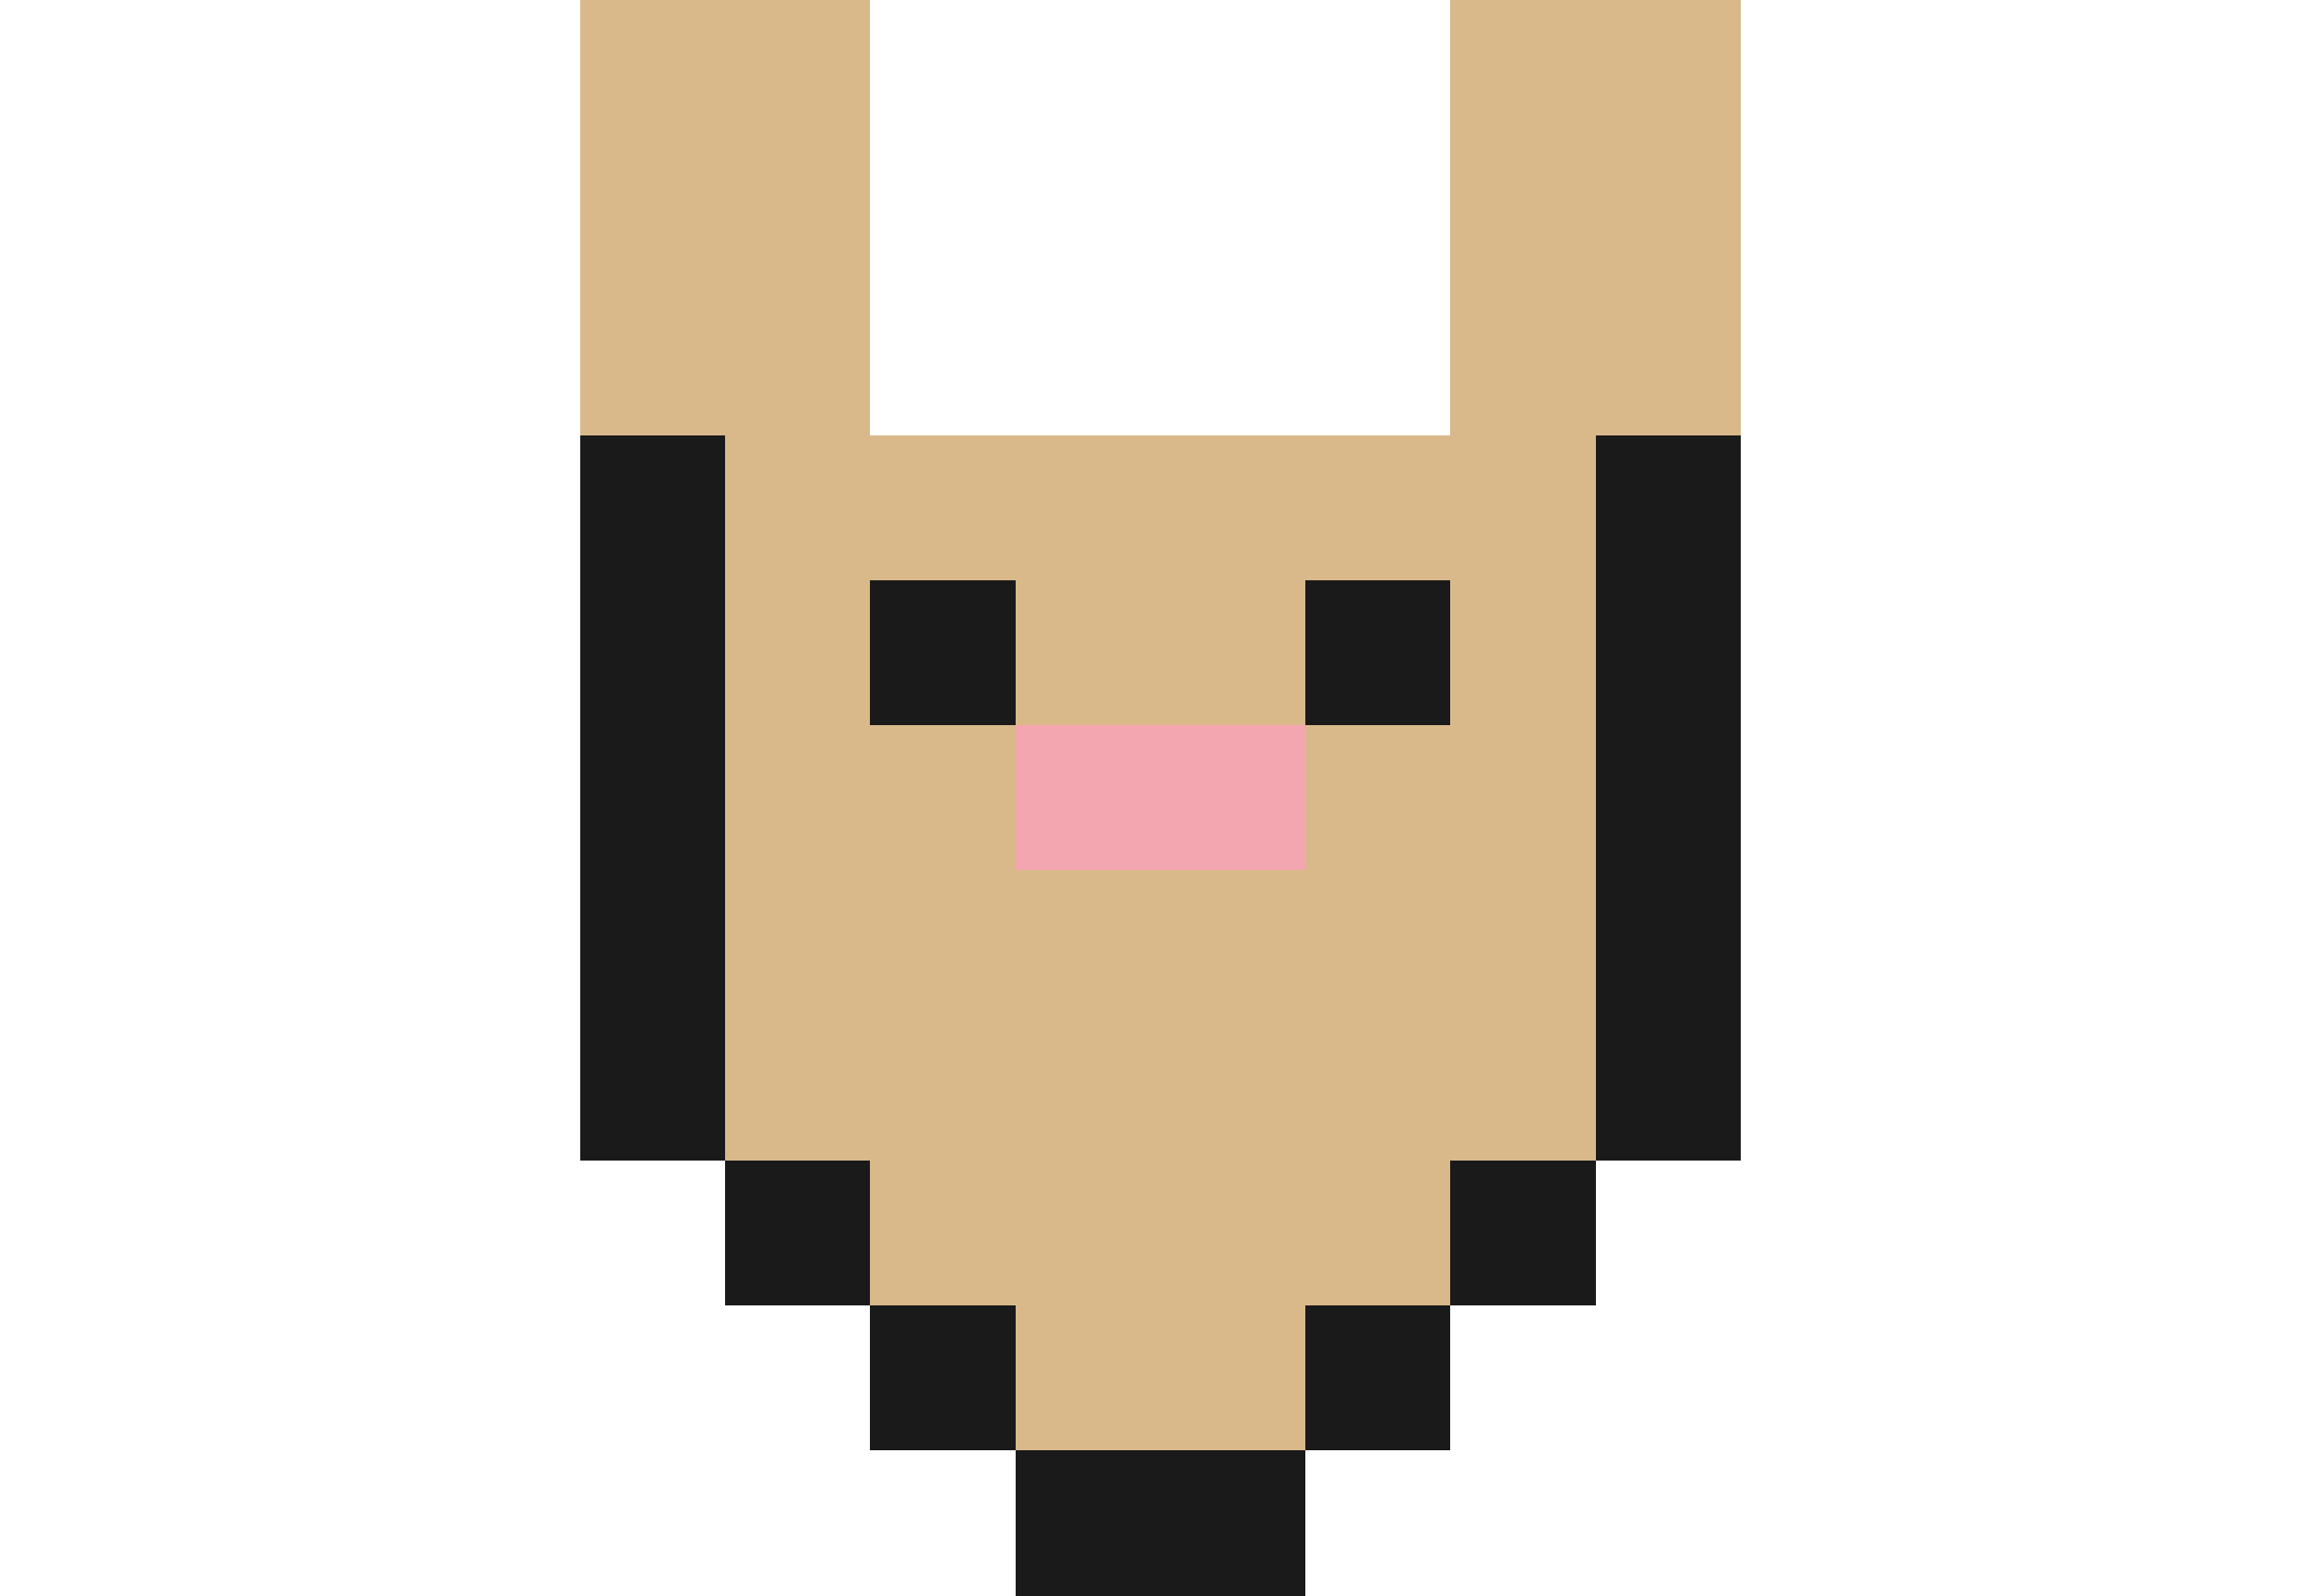
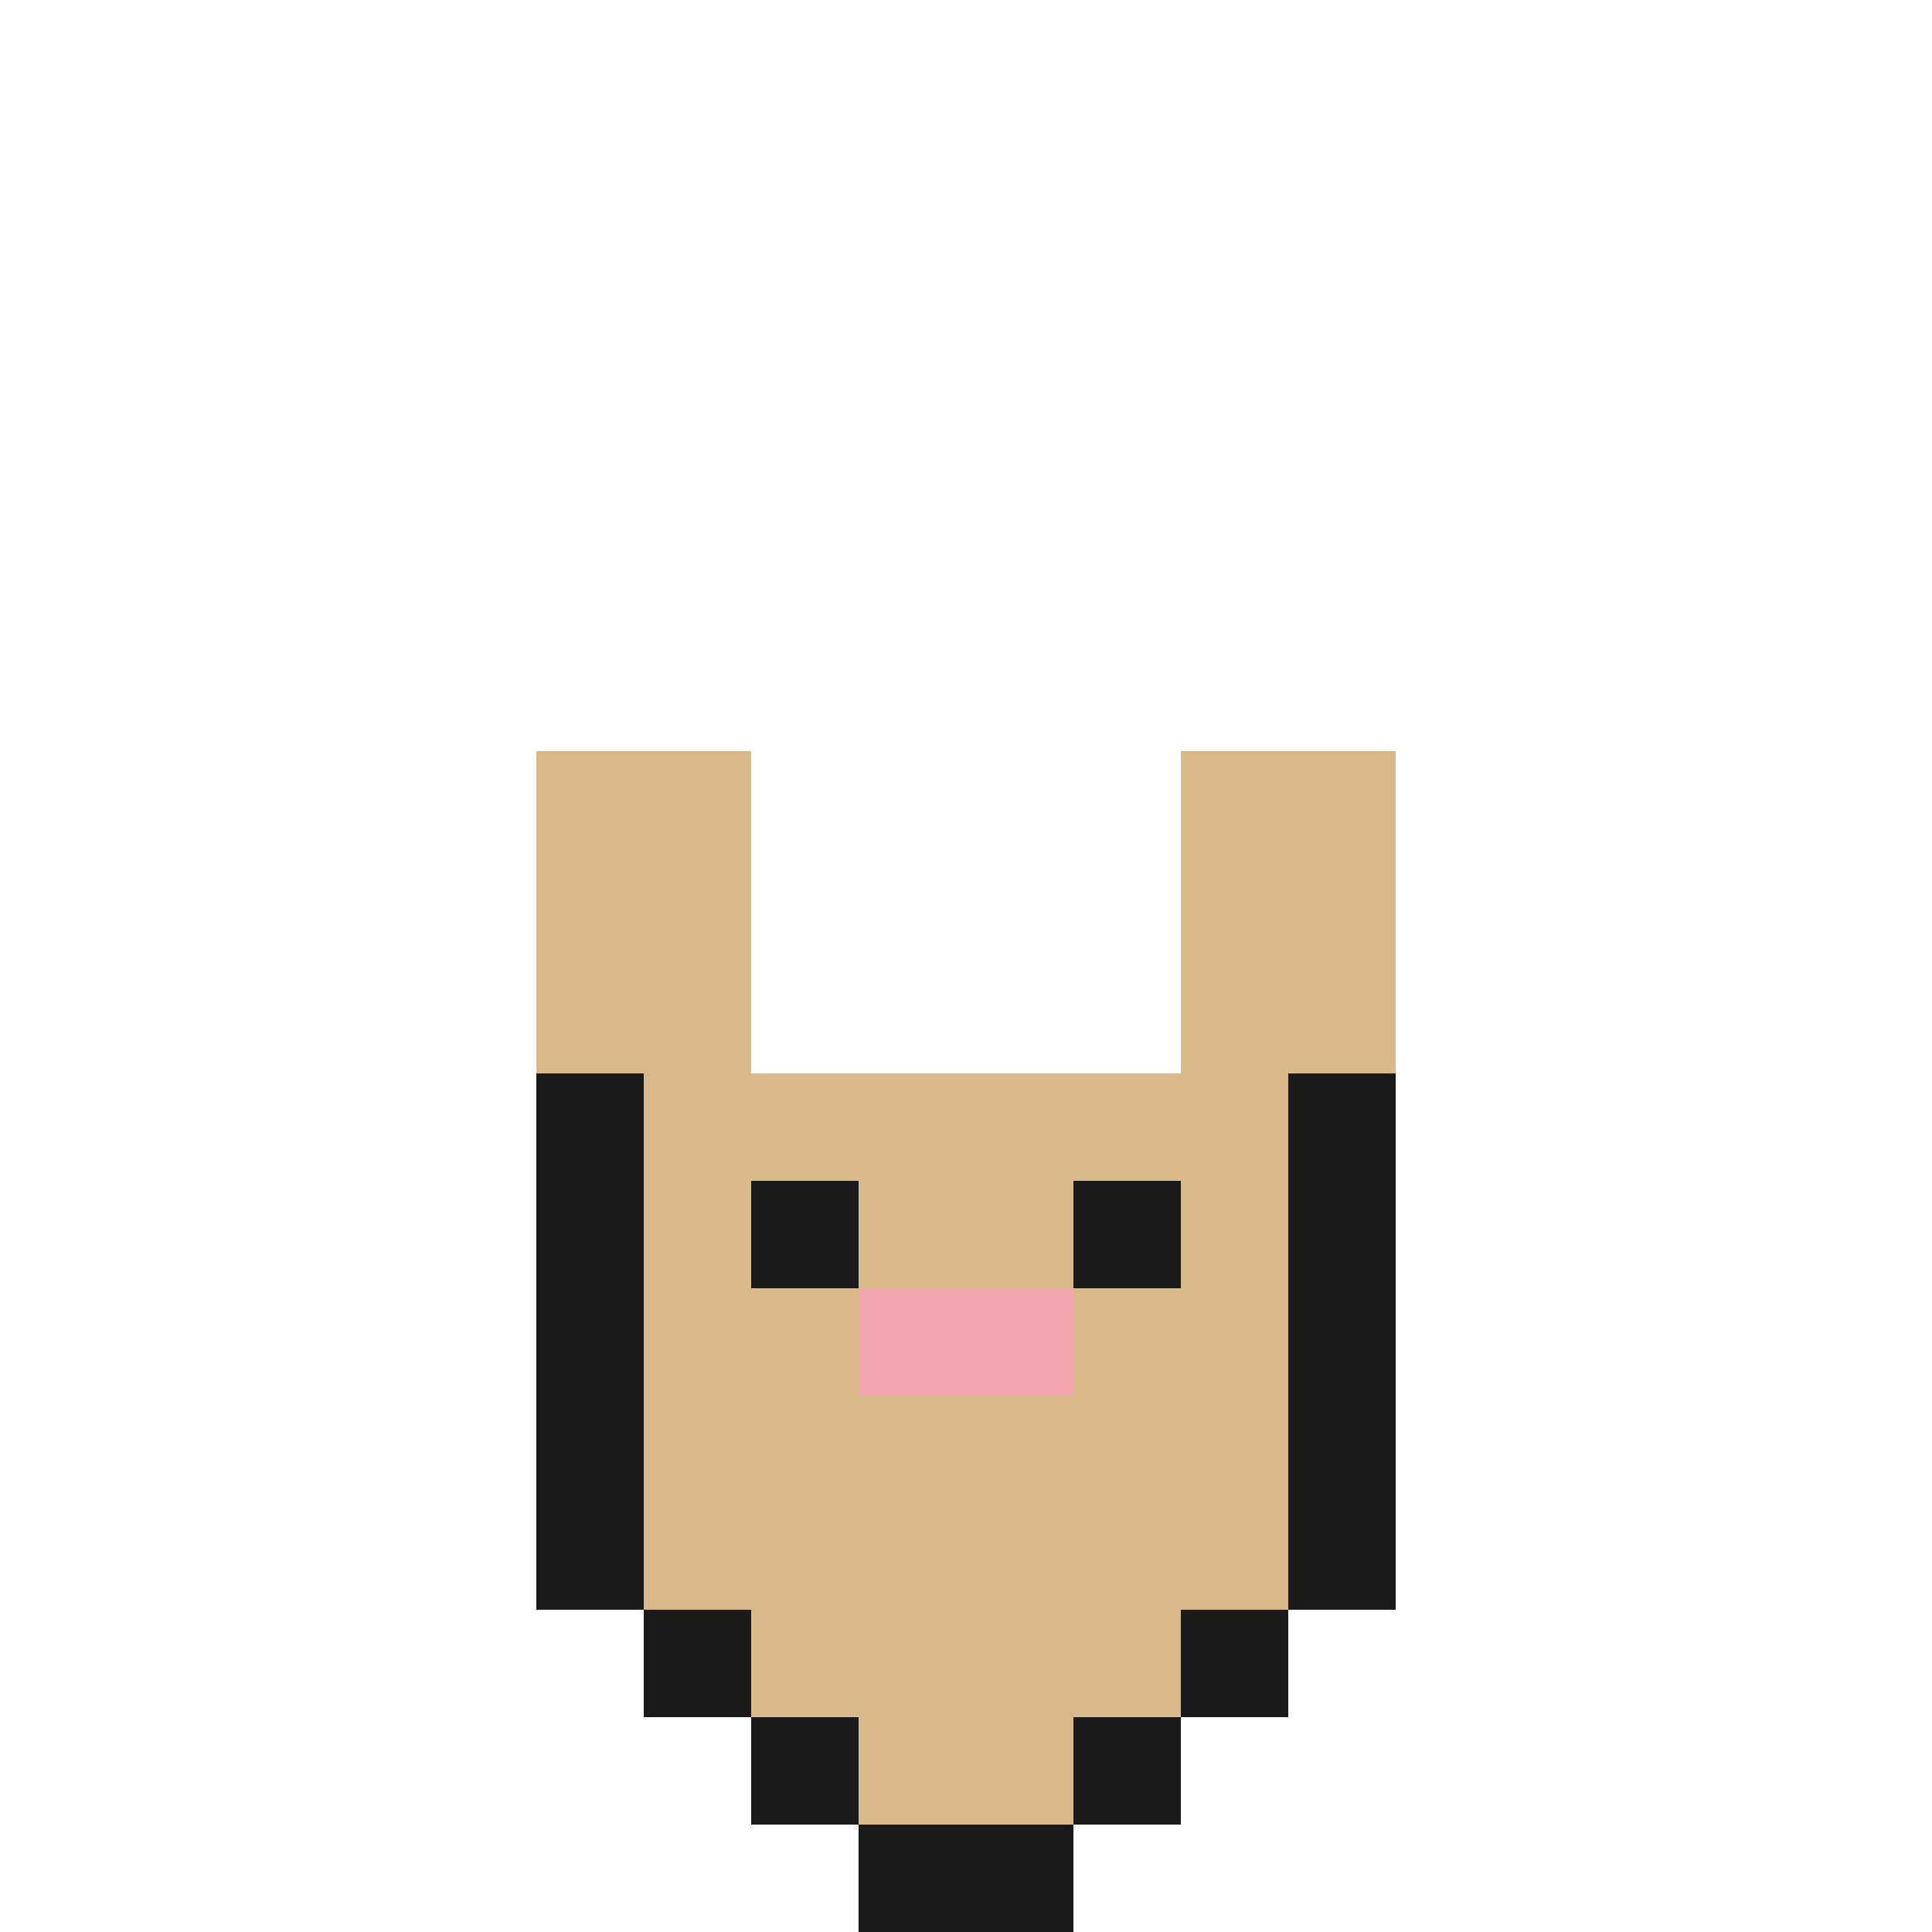
- <svg xmlns="http://www.w3.org/2000/svg" viewBox="0 0 16 11" shape-rendering="crispEdges">
+ <svg xmlns="http://www.w3.org/2000/svg" viewBox="-1 -7 18 18" shape-rendering="crispEdges">
  <rect x="4" y="0" width="2" height="1" fill="#d9b98a" />
  <rect x="10" y="0" width="2" height="1" fill="#d9b98a" />
  <rect x="4" y="1" width="2" height="1" fill="#d9b98a" />
  <rect x="10" y="1" width="2" height="1" fill="#d9b98a" />
  <rect x="4" y="2" width="2" height="1" fill="#d9b98a" />
  <rect x="10" y="2" width="2" height="1" fill="#d9b98a" />
  <rect x="4" y="3" width="1" height="1" fill="#1a1a1a" />
  <rect x="5" y="3" width="6" height="1" fill="#d9b98a" />
  <rect x="11" y="3" width="1" height="1" fill="#1a1a1a" />
  <rect x="4" y="4" width="1" height="1" fill="#1a1a1a" />
  <rect x="5" y="4" width="1" height="1" fill="#d9b98a" />
  <rect x="6" y="4" width="1" height="1" fill="#1a1a1a" />
  <rect x="7" y="4" width="2" height="1" fill="#d9b98a" />
  <rect x="9" y="4" width="1" height="1" fill="#1a1a1a" />
  <rect x="10" y="4" width="1" height="1" fill="#d9b98a" />
  <rect x="11" y="4" width="1" height="1" fill="#1a1a1a" />
  <rect x="4" y="5" width="1" height="1" fill="#1a1a1a" />
  <rect x="5" y="5" width="2" height="1" fill="#d9b98a" />
  <rect x="7" y="5" width="2" height="1" fill="#f4a6b0" />
  <rect x="9" y="5" width="2" height="1" fill="#d9b98a" />
  <rect x="11" y="5" width="1" height="1" fill="#1a1a1a" />
  <rect x="4" y="6" width="1" height="1" fill="#1a1a1a" />
  <rect x="5" y="6" width="6" height="1" fill="#d9b98a" />
  <rect x="11" y="6" width="1" height="1" fill="#1a1a1a" />
  <rect x="4" y="7" width="1" height="1" fill="#1a1a1a" />
  <rect x="5" y="7" width="6" height="1" fill="#d9b98a" />
  <rect x="11" y="7" width="1" height="1" fill="#1a1a1a" />
  <rect x="5" y="8" width="1" height="1" fill="#1a1a1a" />
  <rect x="6" y="8" width="4" height="1" fill="#d9b98a" />
  <rect x="10" y="8" width="1" height="1" fill="#1a1a1a" />
  <rect x="6" y="9" width="1" height="1" fill="#1a1a1a" />
  <rect x="7" y="9" width="2" height="1" fill="#d9b98a" />
  <rect x="9" y="9" width="1" height="1" fill="#1a1a1a" />
  <rect x="7" y="10" width="2" height="1" fill="#1a1a1a" />
</svg>
